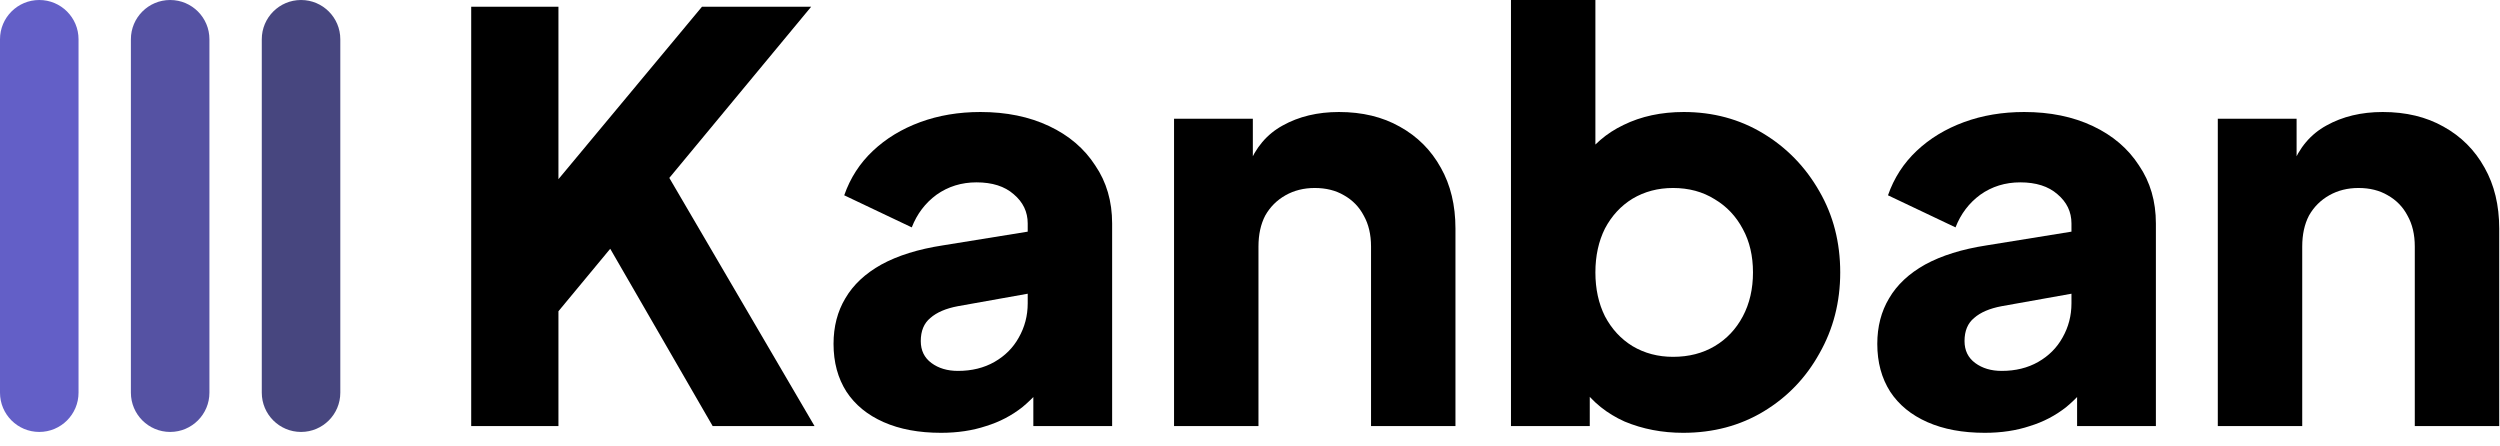
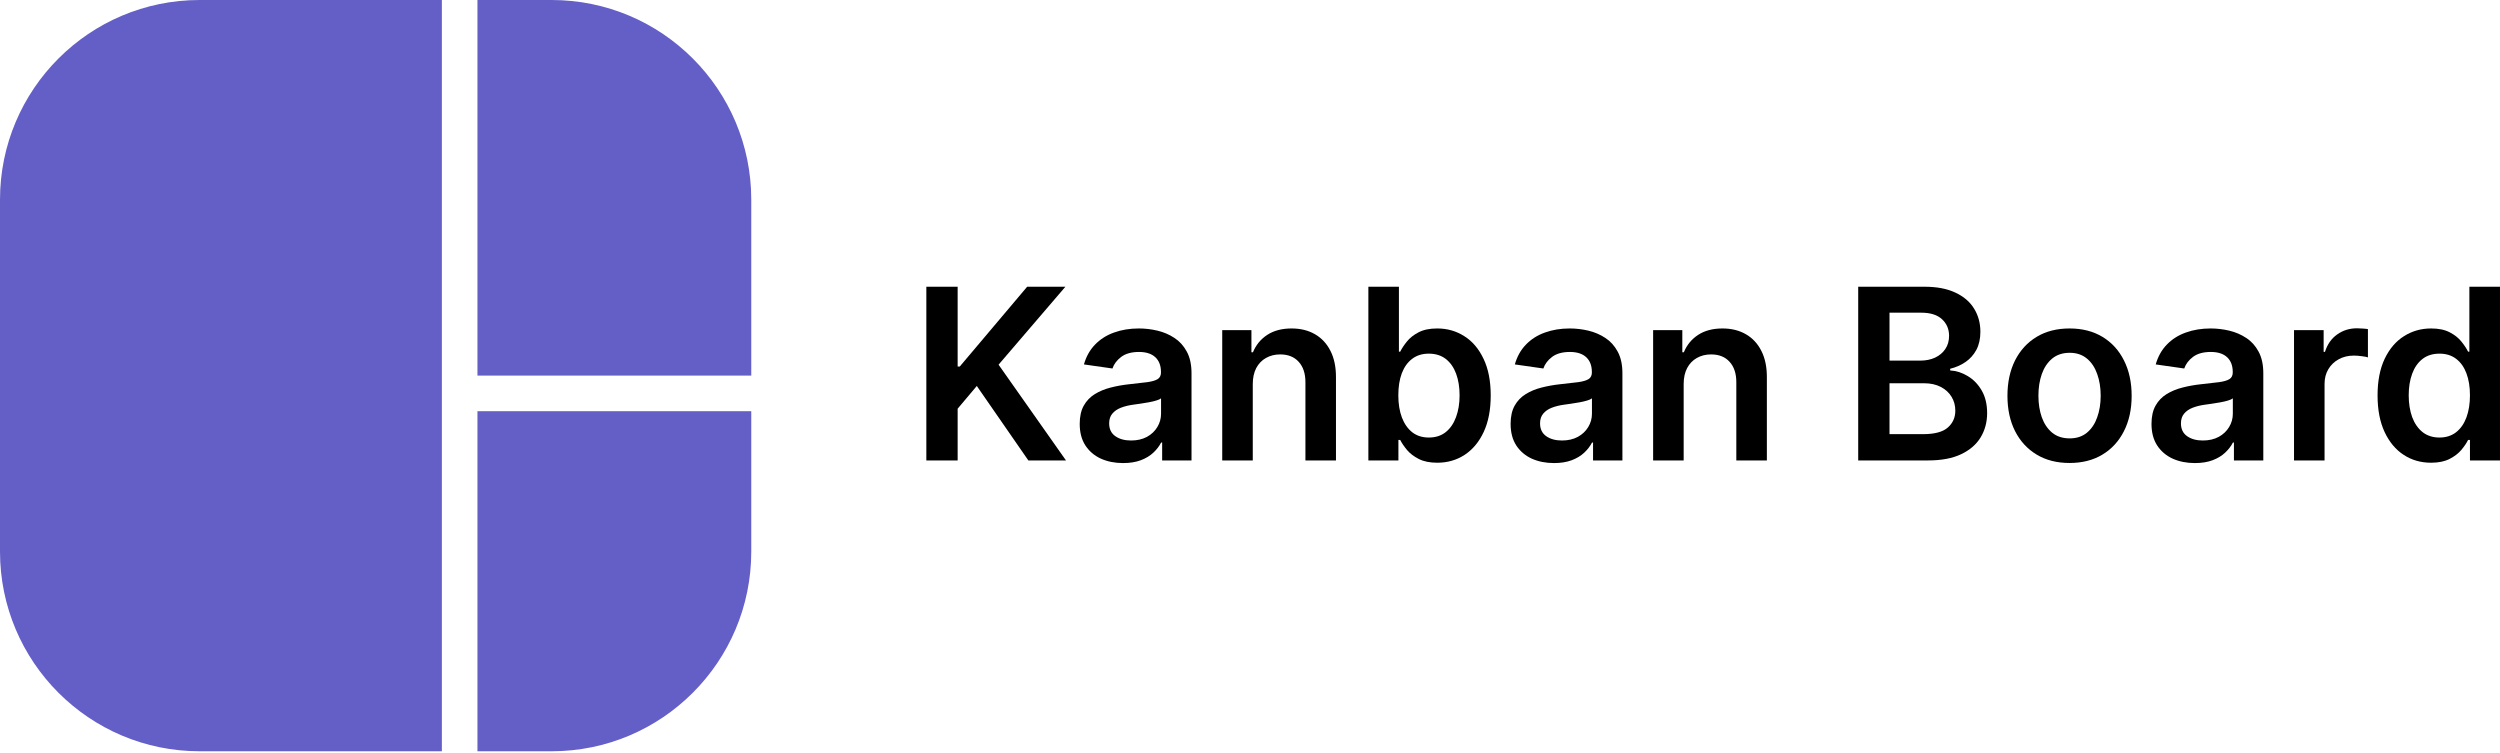
- <svg xmlns="http://www.w3.org/2000/svg" width="191" height="34" viewBox="0 0 191 34" fill="none">
-   <rect width="6" height="33" rx="3" fill="#635FC7" />
-   <rect x="10" width="6" height="33" rx="3" fill="#5552A3" />
-   <rect x="20" width="6" height="33" rx="3" fill="#47467F" />
-   <path d="M36 32.551V0.516H42.665V16.555L40.816 15.91L53.63 0.516H61.972L49.287 15.824L49.674 11.094L62.23 32.551H54.447L46.621 19.006L42.665 23.779V32.551H36Z" fill="black" />
-   <path d="M71.895 33.067C70.203 33.067 68.741 32.795 67.509 32.25C66.276 31.705 65.33 30.931 64.671 29.928C64.011 28.896 63.682 27.678 63.682 26.273C63.682 24.954 63.983 23.793 64.585 22.79C65.187 21.758 66.104 20.898 67.337 20.21C68.598 19.522 70.16 19.035 72.024 18.748L79.205 17.587V22.317L73.185 23.392C72.267 23.564 71.565 23.865 71.078 24.295C70.59 24.696 70.347 25.284 70.347 26.058C70.347 26.775 70.619 27.334 71.164 27.735C71.708 28.136 72.382 28.337 73.185 28.337C74.245 28.337 75.177 28.108 75.98 27.649C76.782 27.19 77.399 26.574 77.829 25.8C78.287 24.997 78.517 24.123 78.517 23.177V17.071C78.517 16.182 78.158 15.437 77.442 14.835C76.754 14.233 75.808 13.932 74.604 13.932C73.457 13.932 72.439 14.247 71.551 14.878C70.691 15.509 70.06 16.34 69.659 17.372L64.499 14.921C64.957 13.602 65.688 12.47 66.692 11.524C67.695 10.578 68.899 9.847 70.304 9.331C71.708 8.815 73.242 8.557 74.905 8.557C76.883 8.557 78.631 8.915 80.151 9.632C81.67 10.349 82.845 11.352 83.677 12.642C84.537 13.903 84.967 15.38 84.967 17.071V32.551H78.947V28.767L80.409 28.509C79.721 29.541 78.961 30.401 78.13 31.089C77.298 31.748 76.367 32.236 75.335 32.551C74.303 32.895 73.156 33.067 71.895 33.067Z" fill="black" />
-   <path d="M89.697 32.551V9.073H95.717V13.717L95.373 12.685C95.918 11.28 96.792 10.248 97.996 9.589C99.229 8.901 100.662 8.557 102.296 8.557C104.073 8.557 105.621 8.93 106.94 9.675C108.287 10.42 109.334 11.467 110.079 12.814C110.824 14.133 111.197 15.681 111.197 17.458V32.551H104.747V18.834C104.747 17.917 104.561 17.128 104.188 16.469C103.844 15.81 103.342 15.294 102.683 14.921C102.052 14.548 101.307 14.362 100.447 14.362C99.616 14.362 98.87 14.548 98.211 14.921C97.552 15.294 97.036 15.81 96.663 16.469C96.319 17.128 96.147 17.917 96.147 18.834V32.551H89.697Z" fill="black" />
-   <path d="M128.596 33.067C126.991 33.067 125.5 32.78 124.124 32.207C122.777 31.605 121.687 30.731 120.856 29.584L121.458 28.251V32.551H115.438V0H121.888V13.545L120.899 12.255C121.673 11.08 122.719 10.177 124.038 9.546C125.385 8.887 126.919 8.557 128.639 8.557C130.875 8.557 132.896 9.102 134.702 10.191C136.508 11.28 137.941 12.757 139.002 14.62C140.063 16.455 140.593 18.519 140.593 20.812C140.593 23.077 140.063 25.141 139.002 27.004C137.97 28.867 136.551 30.344 134.745 31.433C132.939 32.522 130.889 33.067 128.596 33.067ZM127.822 27.262C129.026 27.262 130.087 26.99 131.004 26.445C131.921 25.9 132.638 25.141 133.154 24.166C133.67 23.191 133.928 22.073 133.928 20.812C133.928 19.551 133.67 18.447 133.154 17.501C132.638 16.526 131.921 15.767 131.004 15.222C130.087 14.649 129.026 14.362 127.822 14.362C126.675 14.362 125.643 14.634 124.726 15.179C123.837 15.724 123.135 16.483 122.619 17.458C122.132 18.433 121.888 19.551 121.888 20.812C121.888 22.073 122.132 23.191 122.619 24.166C123.135 25.141 123.837 25.9 124.726 26.445C125.643 26.99 126.675 27.262 127.822 27.262Z" fill="black" />
-   <path d="M151.638 33.067C149.946 33.067 148.484 32.795 147.252 32.25C146.019 31.705 145.073 30.931 144.414 29.928C143.754 28.896 143.425 27.678 143.425 26.273C143.425 24.954 143.726 23.793 144.328 22.79C144.93 21.758 145.847 20.898 147.08 20.21C148.341 19.522 149.903 19.035 151.767 18.748L158.948 17.587V22.317L152.928 23.392C152.01 23.564 151.308 23.865 150.821 24.295C150.333 24.696 150.09 25.284 150.09 26.058C150.09 26.775 150.362 27.334 150.907 27.735C151.451 28.136 152.125 28.337 152.928 28.337C153.988 28.337 154.92 28.108 155.723 27.649C156.525 27.19 157.142 26.574 157.572 25.8C158.03 24.997 158.26 24.123 158.26 23.177V17.071C158.26 16.182 157.901 15.437 157.185 14.835C156.497 14.233 155.551 13.932 154.347 13.932C153.2 13.932 152.182 14.247 151.294 14.878C150.434 15.509 149.803 16.34 149.402 17.372L144.242 14.921C144.7 13.602 145.431 12.47 146.435 11.524C147.438 10.578 148.642 9.847 150.047 9.331C151.451 8.815 152.985 8.557 154.648 8.557C156.626 8.557 158.374 8.915 159.894 9.632C161.413 10.349 162.588 11.352 163.42 12.642C164.28 13.903 164.71 15.38 164.71 17.071V32.551H158.69V28.767L160.152 28.509C159.464 29.541 158.704 30.401 157.873 31.089C157.041 31.748 156.11 32.236 155.078 32.551C154.046 32.895 152.899 33.067 151.638 33.067Z" fill="black" />
-   <path d="M169.44 32.551V9.073H175.46V13.717L175.116 12.685C175.661 11.28 176.535 10.248 177.739 9.589C178.972 8.901 180.405 8.557 182.039 8.557C183.816 8.557 185.364 8.93 186.683 9.675C188.03 10.42 189.077 11.467 189.822 12.814C190.567 14.133 190.94 15.681 190.94 17.458V32.551H184.49V18.834C184.49 17.917 184.304 17.128 183.931 16.469C183.587 15.81 183.085 15.294 182.426 14.921C181.795 14.548 181.05 14.362 180.19 14.362C179.359 14.362 178.613 14.548 177.954 14.921C177.295 15.294 176.779 15.81 176.406 16.469C176.062 17.128 175.89 17.917 175.89 18.834V32.551H169.44Z" fill="black" />
+ <svg xmlns="http://www.w3.org/2000/svg" width="1120" height="337" viewBox="0 0 1120 337" fill="none">
+   <path fill-rule="evenodd" clip-rule="evenodd" d="M0 89.456C0 40.051 40.051 0 89.456 0H197.955V336.569H89.456C40.051 336.569 0 296.518 0 247.112V89.456ZM213.898 168.284V0H247.112C296.518 0 336.569 40.051 336.569 89.456V168.284H213.898ZM213.898 184.227V336.569H247.112C296.518 336.569 336.569 296.518 336.569 247.112V184.227H213.898Z" fill="#635FC7" />
+   <path d="M415 206.276V128.454H429.024V164.211H429.969L460.172 128.454H477.296L447.358 163.375L477.561 206.276H460.702L437.605 172.913L429.024 183.097V206.276H415Z" fill="black" />
+   <path d="M503.143 207.454C499.463 207.454 496.15 206.795 493.201 205.478C490.278 204.136 487.959 202.16 486.246 199.55C484.557 196.941 483.713 193.724 483.713 189.899C483.713 186.605 484.318 183.882 485.527 181.729C486.737 179.575 488.388 177.853 490.479 176.561C492.571 175.269 494.927 174.294 497.548 173.635C500.194 172.951 502.929 172.457 505.751 172.153C509.153 171.798 511.913 171.482 514.029 171.203C516.146 170.899 517.684 170.443 518.641 169.835C519.624 169.202 520.115 168.226 520.115 166.909V166.681C520.115 163.819 519.271 161.602 517.583 160.031C515.894 158.461 513.462 157.675 510.287 157.675C506.935 157.675 504.277 158.41 502.311 159.879C500.371 161.349 499.06 163.084 498.38 165.085L485.603 163.261C486.611 159.715 488.274 156.751 490.593 154.369C492.911 151.963 495.746 150.164 499.098 148.974C502.45 147.758 506.154 147.15 510.212 147.15C513.009 147.15 515.793 147.479 518.566 148.138C521.338 148.796 523.87 149.886 526.164 151.406C528.457 152.9 530.297 154.939 531.683 157.523C533.094 160.107 533.799 163.337 533.799 167.213V206.276H520.645V198.258H520.191C519.359 199.88 518.188 201.4 516.676 202.818C515.189 204.212 513.311 205.339 511.043 206.2C508.8 207.036 506.167 207.454 503.143 207.454ZM506.696 197.346C509.443 197.346 511.824 196.802 513.84 195.712C515.856 194.598 517.406 193.128 518.49 191.305C519.599 189.481 520.153 187.492 520.153 185.339V178.461C519.725 178.815 518.994 179.145 517.961 179.449C516.953 179.753 515.819 180.019 514.559 180.247C513.299 180.475 512.051 180.677 510.816 180.855C509.582 181.032 508.51 181.184 507.603 181.311C505.562 181.589 503.735 182.045 502.122 182.679C500.509 183.312 499.237 184.199 498.304 185.339C497.372 186.453 496.906 187.897 496.906 189.671C496.906 192.204 497.825 194.116 499.665 195.408C501.505 196.7 503.848 197.346 506.696 197.346Z" fill="black" />
+   <path d="M561.243 172.077V206.276H547.559V147.91H560.638V157.827H561.319C562.654 154.559 564.784 151.963 567.707 150.038C570.655 148.112 574.297 147.15 578.632 147.15C582.638 147.15 586.129 148.011 589.102 149.734C592.101 151.456 594.42 153.951 596.058 157.219C597.721 160.487 598.54 164.452 598.515 169.113V206.276H584.831V171.241C584.831 167.34 583.823 164.287 581.807 162.083C579.816 159.879 577.056 158.777 573.528 158.777C571.134 158.777 569.005 159.309 567.14 160.373C565.3 161.412 563.851 162.919 562.793 164.895C561.76 166.871 561.243 169.265 561.243 172.077Z" fill="black" />
+   <path d="M613.031 206.276V128.454H626.715V157.561H627.282C627.987 156.143 628.983 154.635 630.268 153.039C631.553 151.418 633.292 150.038 635.484 148.898C637.677 147.732 640.474 147.15 643.876 147.15C648.362 147.15 652.407 148.302 656.01 150.608C659.639 152.887 662.512 156.269 664.629 160.753C666.771 165.212 667.842 170.684 667.842 177.169C667.842 183.578 666.796 189.025 664.705 193.508C662.613 197.992 659.765 201.412 656.162 203.768C652.558 206.124 648.475 207.302 643.914 207.302C640.588 207.302 637.828 206.745 635.636 205.63C633.443 204.516 631.679 203.173 630.343 201.602C629.033 200.006 628.012 198.499 627.282 197.08H626.488V206.276H613.031ZM626.45 177.093C626.45 180.867 626.979 184.173 628.038 187.011C629.121 189.848 630.671 192.064 632.687 193.66C634.728 195.231 637.198 196.016 640.096 196.016C643.12 196.016 645.653 195.206 647.694 193.584C649.735 191.938 651.273 189.696 652.306 186.859C653.364 183.996 653.894 180.741 653.894 177.093C653.894 173.47 653.377 170.253 652.344 167.441C651.31 164.629 649.773 162.425 647.732 160.829C645.691 159.233 643.145 158.435 640.096 158.435C637.173 158.435 634.691 159.208 632.649 160.753C630.608 162.299 629.058 164.465 628 167.251C626.967 170.038 626.45 173.318 626.45 177.093Z" fill="black" />
+   <path d="M696.183 207.454C692.504 207.454 689.19 206.795 686.242 205.478C683.319 204.136 681 202.16 679.286 199.55C677.598 196.941 676.754 193.724 676.754 189.899C676.754 186.605 677.359 183.882 678.568 181.729C679.778 179.575 681.428 177.853 683.52 176.561C685.612 175.269 687.968 174.294 690.589 173.635C693.235 172.951 695.969 172.457 698.792 172.153C702.194 171.798 704.953 171.482 707.07 171.203C709.187 170.899 710.724 170.443 711.682 169.835C712.665 169.202 713.156 168.226 713.156 166.909V166.681C713.156 163.819 712.312 161.602 710.624 160.031C708.935 158.461 706.503 157.675 703.328 157.675C699.976 157.675 697.318 158.41 695.352 159.879C693.411 161.349 692.101 163.084 691.421 165.085L678.644 163.261C679.652 159.715 681.315 156.751 683.634 154.369C685.952 151.963 688.787 150.164 692.139 148.974C695.49 147.758 699.195 147.15 703.252 147.15C706.05 147.15 708.834 147.479 711.606 148.138C714.378 148.796 716.911 149.886 719.204 151.406C721.498 152.9 723.337 154.939 724.723 157.523C726.135 160.107 726.84 163.337 726.84 167.213V206.276H713.685V198.258H713.232C712.4 199.88 711.228 201.4 709.716 202.818C708.229 204.212 706.352 205.339 704.084 206.2C701.841 207.036 699.208 207.454 696.183 207.454ZM699.737 197.346C702.484 197.346 704.865 196.802 706.881 195.712C708.897 194.598 710.447 193.128 711.531 191.305C712.64 189.481 713.194 187.492 713.194 185.339V178.461C712.766 178.815 712.035 179.145 711.002 179.449C709.994 179.753 708.859 180.019 707.599 180.247C706.339 180.475 705.092 180.677 703.857 180.855C702.622 181.032 701.551 181.184 700.644 181.311C698.603 181.589 696.776 182.045 695.163 182.679C693.55 183.312 692.277 184.199 691.345 185.339C690.413 186.453 689.946 187.897 689.946 189.671C689.946 192.204 690.866 194.116 692.706 195.408C694.545 196.7 696.889 197.346 699.737 197.346Z" fill="black" />
+   <path d="M754.284 172.077V206.276H740.6V147.91H753.679V157.827H754.359C755.695 154.559 757.824 151.963 760.748 150.038C763.696 148.112 767.338 147.15 771.672 147.15C775.679 147.15 779.17 148.011 782.143 149.734C785.142 151.456 787.461 153.951 789.099 157.219C790.762 160.487 791.581 164.452 791.556 169.113V206.276H777.872V171.241C777.872 167.34 776.864 164.287 774.848 162.083C772.857 159.879 770.097 158.777 766.569 158.777C764.175 158.777 762.046 159.309 760.181 160.373C758.341 161.412 756.892 162.919 755.834 164.895C754.8 166.871 754.284 169.265 754.284 172.077Z" fill="black" />
+   <path d="M832.475 206.276V128.454H862.111C867.706 128.454 872.356 129.341 876.06 131.114C879.79 132.862 882.574 135.256 884.414 138.296C886.279 141.336 887.211 144.781 887.211 148.632C887.211 151.798 886.607 154.509 885.397 156.763C884.187 158.993 882.562 160.804 880.521 162.197C878.479 163.591 876.199 164.591 873.679 165.199V165.959C876.425 166.111 879.059 166.96 881.579 168.505C884.124 170.025 886.203 172.178 887.816 174.965C889.429 177.752 890.235 181.121 890.235 185.073C890.235 189.101 889.265 192.723 887.325 195.94C885.384 199.132 882.461 201.653 878.555 203.502C874.649 205.351 869.735 206.276 863.812 206.276H832.475ZM846.5 194.496H861.582C866.673 194.496 870.339 193.521 872.582 191.571C874.85 189.595 875.984 187.061 875.984 183.971C875.984 181.665 875.417 179.588 874.283 177.739C873.149 175.864 871.537 174.395 869.445 173.331C867.353 172.242 864.858 171.697 861.96 171.697H846.5V194.496ZM846.5 161.551H860.373C862.792 161.551 864.972 161.108 866.912 160.221C868.853 159.309 870.377 158.03 871.486 156.383C872.62 154.711 873.187 152.735 873.187 150.456C873.187 147.441 872.129 144.958 870.012 143.008C867.92 141.057 864.808 140.082 860.675 140.082H846.5V161.551Z" fill="black" />
+   <path d="M927.158 207.416C921.488 207.416 916.573 206.162 912.415 203.654C908.257 201.146 905.031 197.638 902.738 193.128C900.47 188.619 899.336 183.35 899.336 177.321C899.336 171.292 900.47 166.01 902.738 161.475C905.031 156.941 908.257 153.419 912.415 150.912C916.573 148.404 921.488 147.15 927.158 147.15C932.828 147.15 937.742 148.404 941.9 150.912C946.058 153.419 949.271 156.941 951.539 161.475C953.833 166.01 954.979 171.292 954.979 177.321C954.979 183.35 953.833 188.619 951.539 193.128C949.271 197.638 946.058 201.146 941.9 203.654C937.742 206.162 932.828 207.416 927.158 207.416ZM927.233 196.396C930.308 196.396 932.878 195.548 934.945 193.85C937.011 192.128 938.548 189.823 939.556 186.935C940.59 184.047 941.106 180.829 941.106 177.283C941.106 173.711 940.59 170.481 939.556 167.593C938.548 164.68 937.011 162.362 934.945 160.639C932.878 158.917 930.308 158.055 927.233 158.055C924.083 158.055 921.462 158.917 919.371 160.639C917.304 162.362 915.754 164.68 914.721 167.593C913.713 170.481 913.209 173.711 913.209 177.283C913.209 180.829 913.713 184.047 914.721 186.935C915.754 189.823 917.304 192.128 919.371 193.85C921.462 195.548 924.083 196.396 927.233 196.396Z" fill="black" />
+   <path d="M983.302 207.454C979.622 207.454 976.309 206.795 973.36 205.478C970.437 204.136 968.118 202.16 966.405 199.55C964.716 196.941 963.872 193.724 963.872 189.899C963.872 186.605 964.477 183.882 965.686 181.729C966.896 179.575 968.547 177.853 970.638 176.561C972.73 175.269 975.086 174.294 977.707 173.635C980.353 172.951 983.088 172.457 985.91 172.153C989.312 171.798 992.072 171.482 994.188 171.203C996.305 170.899 997.843 170.443 998.8 169.835C999.783 169.202 1000.27 168.226 1000.27 166.909V166.681C1000.27 163.819 999.43 161.602 997.742 160.031C996.053 158.461 993.621 157.675 990.446 157.675C987.094 157.675 984.436 158.41 982.47 159.879C980.53 161.349 979.219 163.084 978.539 165.085L965.762 163.261C966.77 159.715 968.433 156.751 970.752 154.369C973.07 151.963 975.905 150.164 979.257 148.974C982.609 147.758 986.313 147.15 990.371 147.15C993.168 147.15 995.953 147.479 998.725 148.138C1001.5 148.796 1004.03 149.886 1006.32 151.406C1008.62 152.9 1010.46 154.939 1011.84 157.523C1013.25 160.107 1013.96 163.337 1013.96 167.213V206.276H1000.8V198.258H1000.35C999.518 199.88 998.347 201.4 996.835 202.818C995.348 204.212 993.47 205.339 991.202 206.2C988.959 207.036 986.326 207.454 983.302 207.454ZM986.855 197.346C989.602 197.346 991.983 196.802 993.999 195.712C996.016 194.598 997.565 193.128 998.649 191.305C999.758 189.481 1000.31 187.492 1000.31 185.339V178.461C999.884 178.815 999.153 179.145 998.12 179.449C997.112 179.753 995.978 180.019 994.718 180.247C993.458 180.475 992.21 180.677 990.975 180.855C989.741 181.032 988.67 181.184 987.762 181.311C985.721 181.589 983.894 182.045 982.281 182.679C980.668 183.312 979.396 184.199 978.463 185.339C977.531 186.453 977.065 187.897 977.065 189.671C977.065 192.204 977.984 194.116 979.824 195.408C981.664 196.7 984.007 197.346 986.855 197.346Z" fill="black" />
+   <path d="M1027.72 206.276V147.91H1040.99V157.637H1041.59C1042.65 154.268 1044.46 151.672 1047.03 149.848C1049.63 147.998 1052.59 147.074 1055.92 147.074C1056.67 147.074 1057.52 147.112 1058.45 147.188C1059.41 147.238 1060.2 147.327 1060.83 147.454V160.107C1060.25 159.905 1059.33 159.727 1058.07 159.575C1056.84 159.398 1055.64 159.309 1054.48 159.309C1051.99 159.309 1049.74 159.854 1047.75 160.943C1045.79 162.007 1044.24 163.489 1043.1 165.389C1041.97 167.289 1041.4 169.48 1041.4 171.963V206.276H1027.72Z" fill="black" />
+   <path d="M1089.08 207.302C1084.52 207.302 1080.43 206.124 1076.83 203.768C1073.23 201.412 1070.38 197.992 1068.29 193.508C1066.2 189.025 1065.15 183.578 1065.15 177.169C1065.15 170.684 1066.21 165.212 1068.33 160.753C1070.47 156.269 1073.35 152.887 1076.98 150.608C1080.61 148.302 1084.66 147.15 1089.12 147.15C1092.52 147.15 1095.32 147.732 1097.51 148.898C1099.7 150.038 1101.44 151.418 1102.72 153.039C1104.01 154.635 1105.01 156.143 1105.71 157.561H1106.28V128.454H1120V206.276H1106.54V197.08H1105.71C1105.01 198.499 1103.98 200.006 1102.65 201.602C1101.31 203.173 1099.55 204.516 1097.36 205.63C1095.16 206.745 1092.41 207.302 1089.08 207.302ZM1092.9 196.016C1095.79 196.016 1098.26 195.231 1100.31 193.66C1102.35 192.064 1103.9 189.848 1104.96 187.011C1106.01 184.173 1106.54 180.867 1106.54 177.093C1106.54 173.318 1106.01 170.038 1104.96 167.251C1103.92 164.465 1102.38 162.299 1100.34 160.753C1098.33 159.208 1095.85 158.435 1092.9 158.435C1089.85 158.435 1087.3 159.233 1085.26 160.829C1083.22 162.425 1081.68 164.629 1080.65 167.441C1079.62 170.253 1079.1 173.47 1079.1 177.093C1079.1 180.741 1079.62 183.996 1080.65 186.859C1081.71 189.696 1083.26 191.938 1085.3 193.584C1087.37 195.206 1089.9 196.016 1092.9 196.016Z" fill="black" />
</svg>
